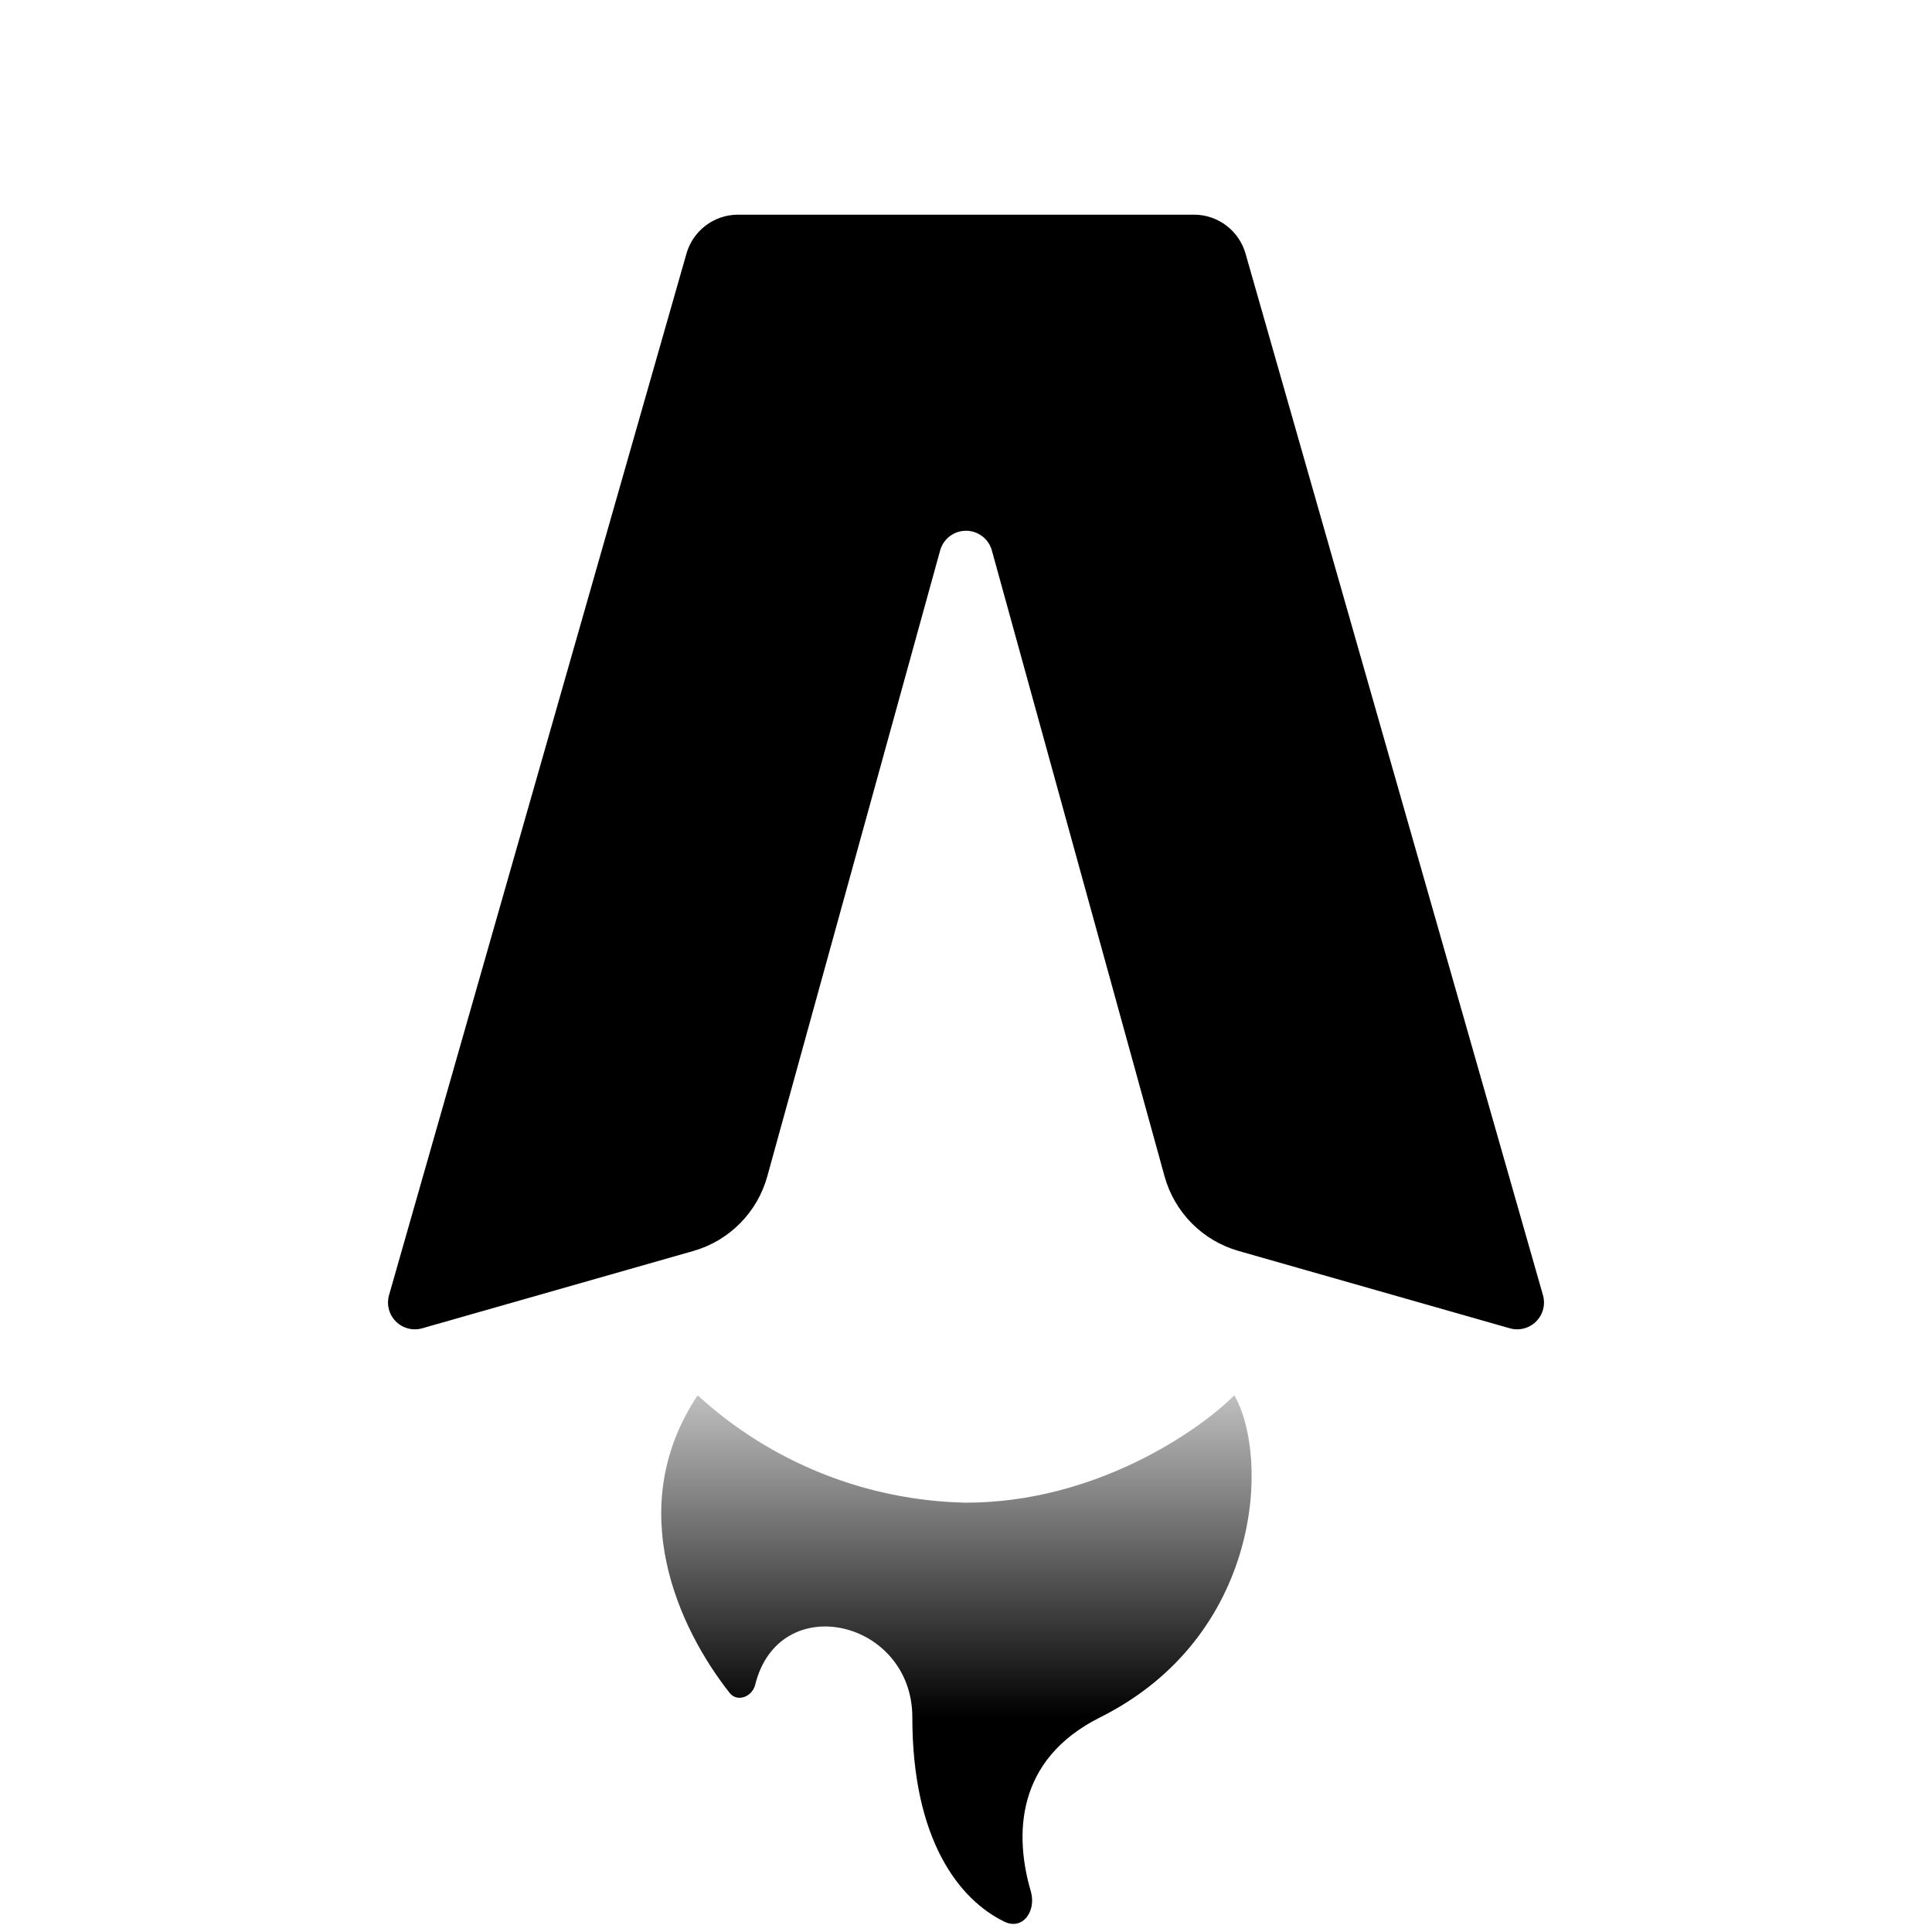
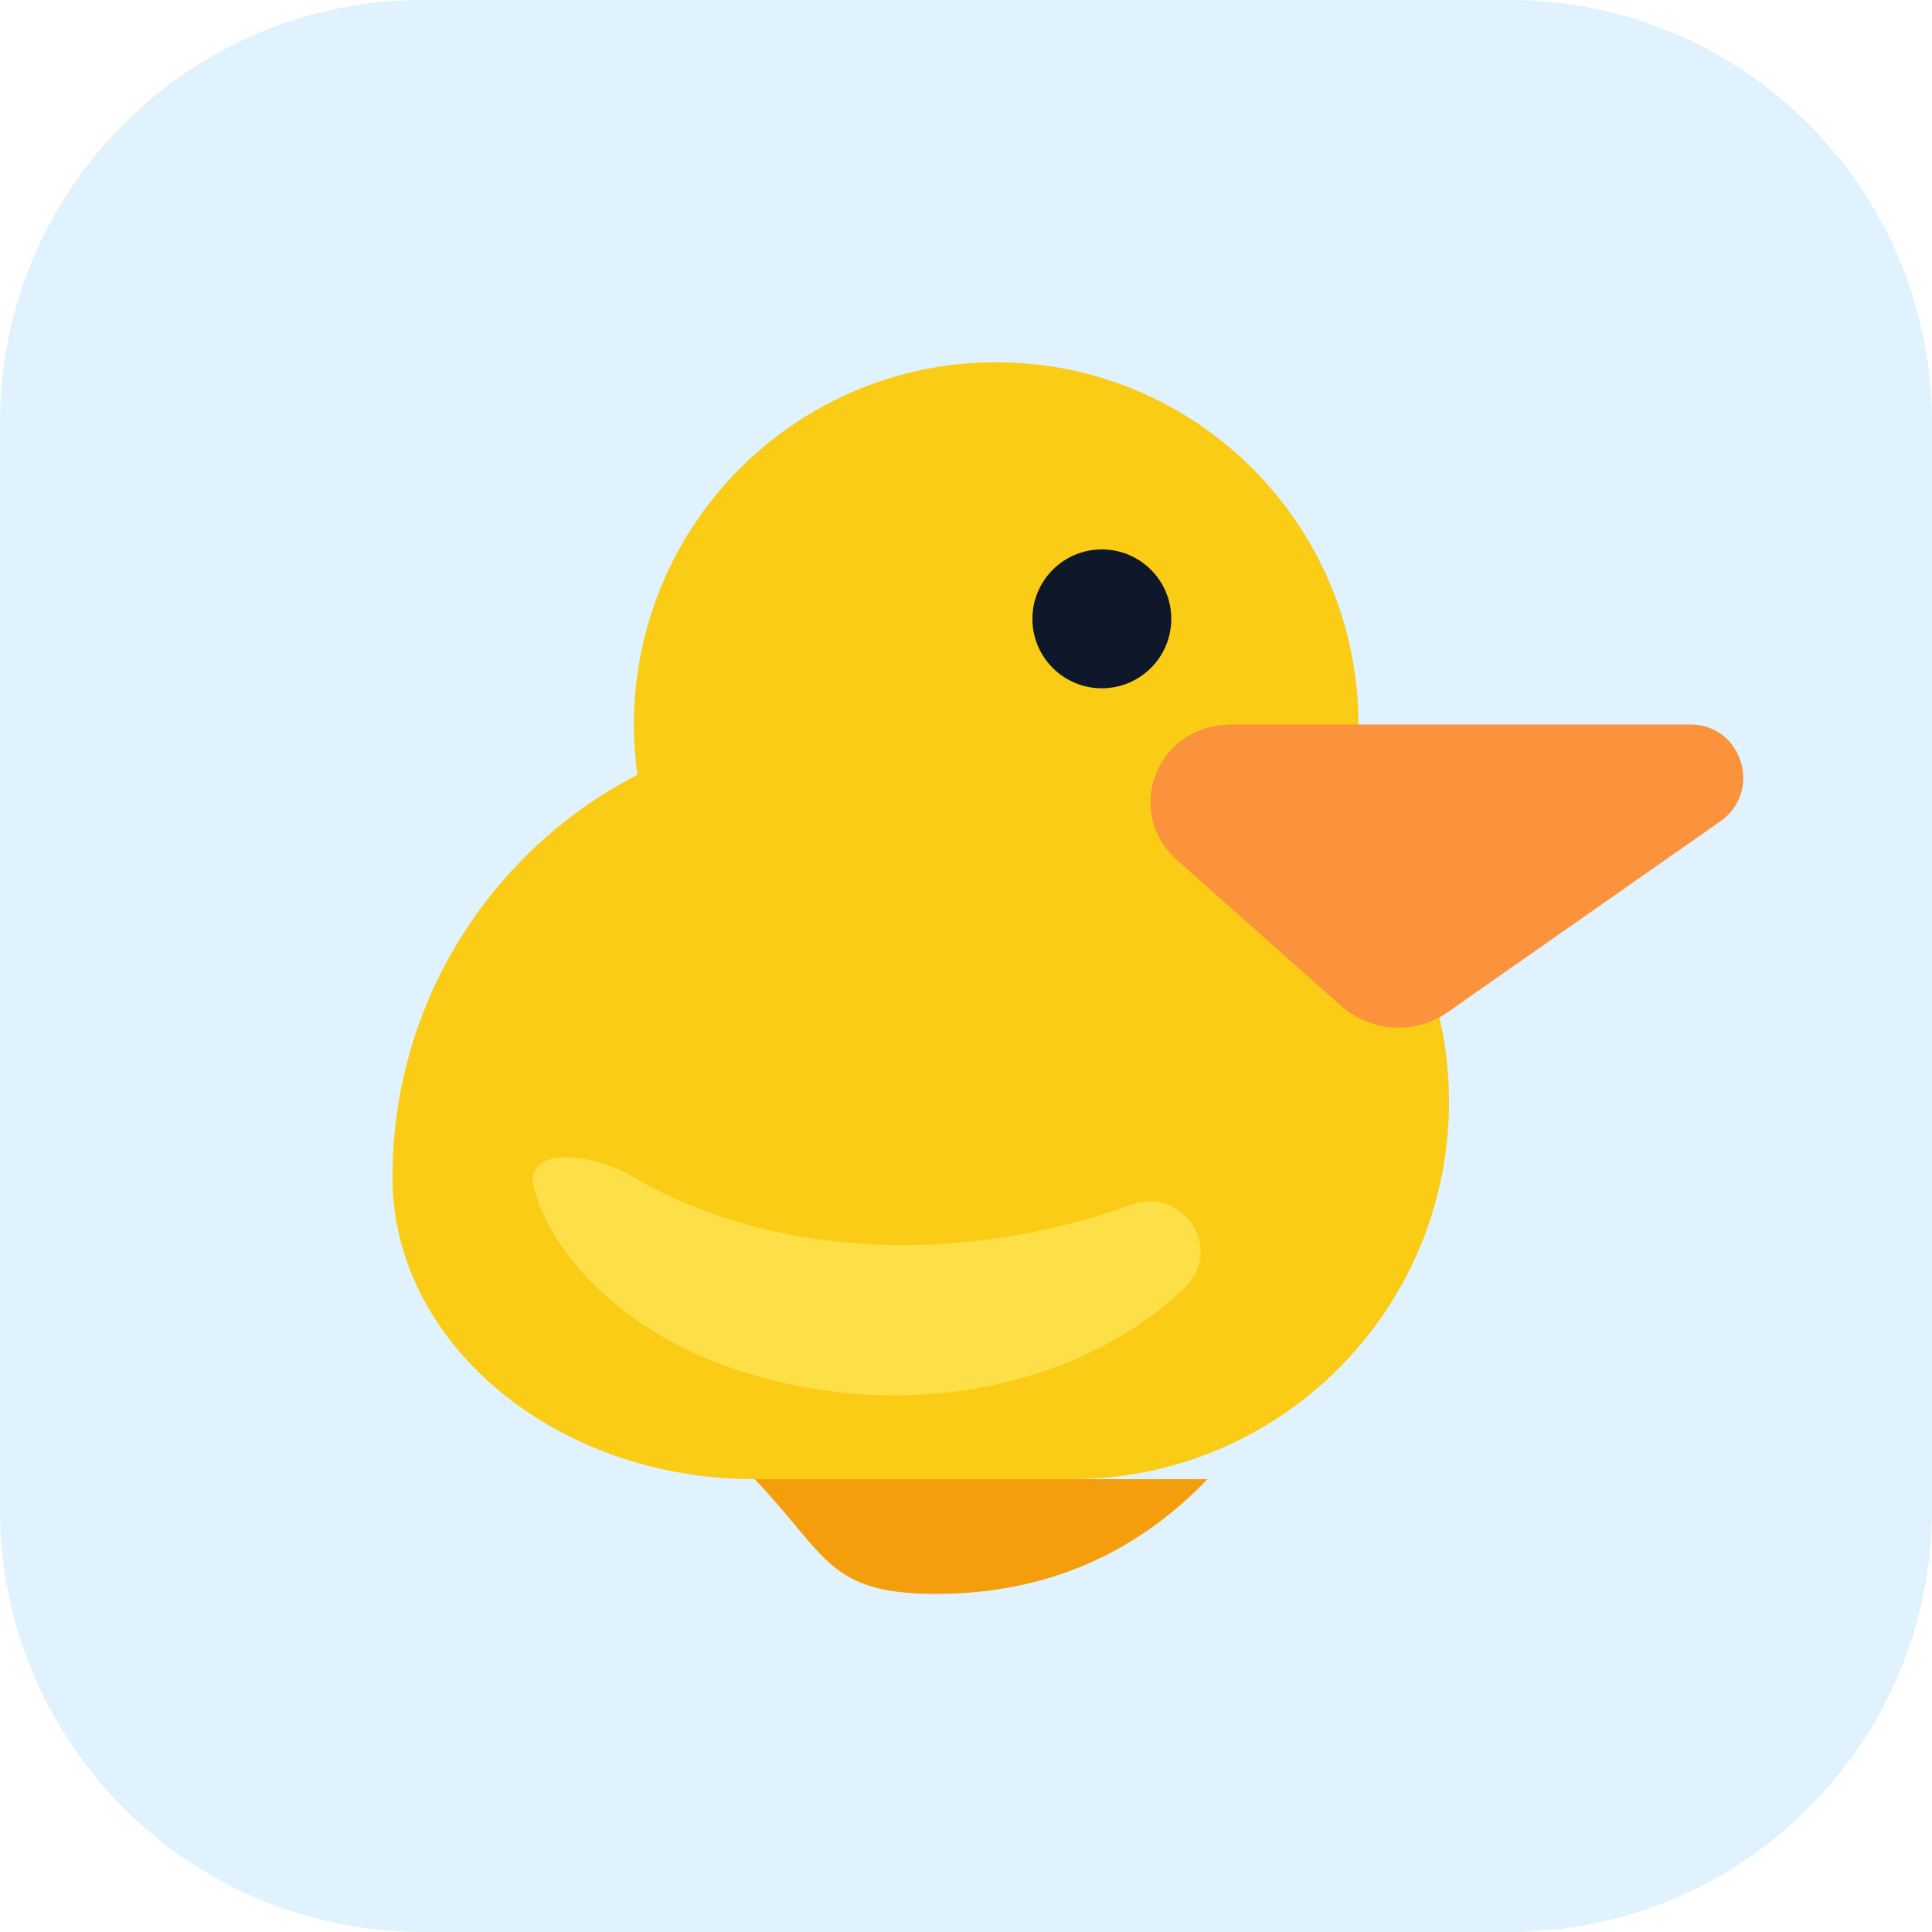
- <svg xmlns="http://www.w3.org/2000/svg" fill="none" viewBox="0 0 36 36">
-   <path fill="#000" d="M22.25 4h-8.5a1 1 0 0 0-.96.73l-5.54 19.4a.5.5 0 0 0 .62.62l5.05-1.44a2 2 0 0 0 1.38-1.4l3.22-11.66a.5.5 0 0 1 .96 0l3.22 11.67a2 2 0 0 0 1.38 1.39l5.05 1.44a.5.5 0 0 0 .62-.62l-5.54-19.4a1 1 0 0 0-.96-.73Z" />
-   <path fill="url(#gradient)" d="M18 28a7.63 7.63 0 0 1-5-2c-1.4 2.1-.35 4.35.6 5.55.14.17.41.07.47-.15.44-1.8 2.93-1.22 2.93.6 0 2.28.87 3.4 1.72 3.81.34.16.59-.2.49-.56-.31-1.05-.29-2.46 1.29-3.25 3-1.5 3.17-4.83 2.5-6-.67.67-2.6 2-5 2Z" />
-   <defs>
-     <linearGradient id="gradient" x1="16" x2="16" y1="32" y2="24" gradientUnits="userSpaceOnUse">
-       <stop stop-color="#000" />
-       <stop offset="1" stop-color="#000" stop-opacity="0" />
-     </linearGradient>
-   </defs>
+ <svg xmlns="http://www.w3.org/2000/svg" viewBox="0 0 64 64" role="img" aria-label="Duck">
+   <rect width="64" height="64" rx="14" fill="#e0f2fe" />
+   <path fill="#facc15" d="M13 39c0-8.3 6.7-15 15-15h7.5c6.9 0 12.5 5.6 12.5 12.5S42.4 49 35.5 49H25c-6.6 0-12-4.5-12-10z" />
+   <circle cx="33" cy="24" r="12" fill="#facc15" />
+   <path fill="#fb923c" d="M42 24h14c1.7 0 2.4 2.2 1 3.2l-9 6.3c-1.1.8-2.6.7-3.6-.2L39 28.5c-1.8-1.6-.7-4.5 1.8-4.5H42z" />
+   <circle cx="36.5" cy="20.5" r="2.3" fill="#0f172a" />
+   <path fill="#fde047" d="M21 39c4.4 2.6 10.7 3 16.5.9 1.7-.6 3.1 1.5 1.7 2.8C35.7 46 30 47.1 24.8 45.5c-3.7-1.1-6.4-3.6-7.1-6.1-.4-1.5 2-1.2 3.3-.4z" />
+   <path fill="#f59e0b" d="M25 49h15c-2.4 2.5-5.4 3.8-9 3.8S27.4 51.5 25 49z" />
  <style>
-     @media (prefers-color-scheme:dark){:root{filter:invert(100%)}}
+     @media (prefers-color-scheme: dark) {
+       rect { fill: #0f172a; }
+     }
  </style>
</svg>
